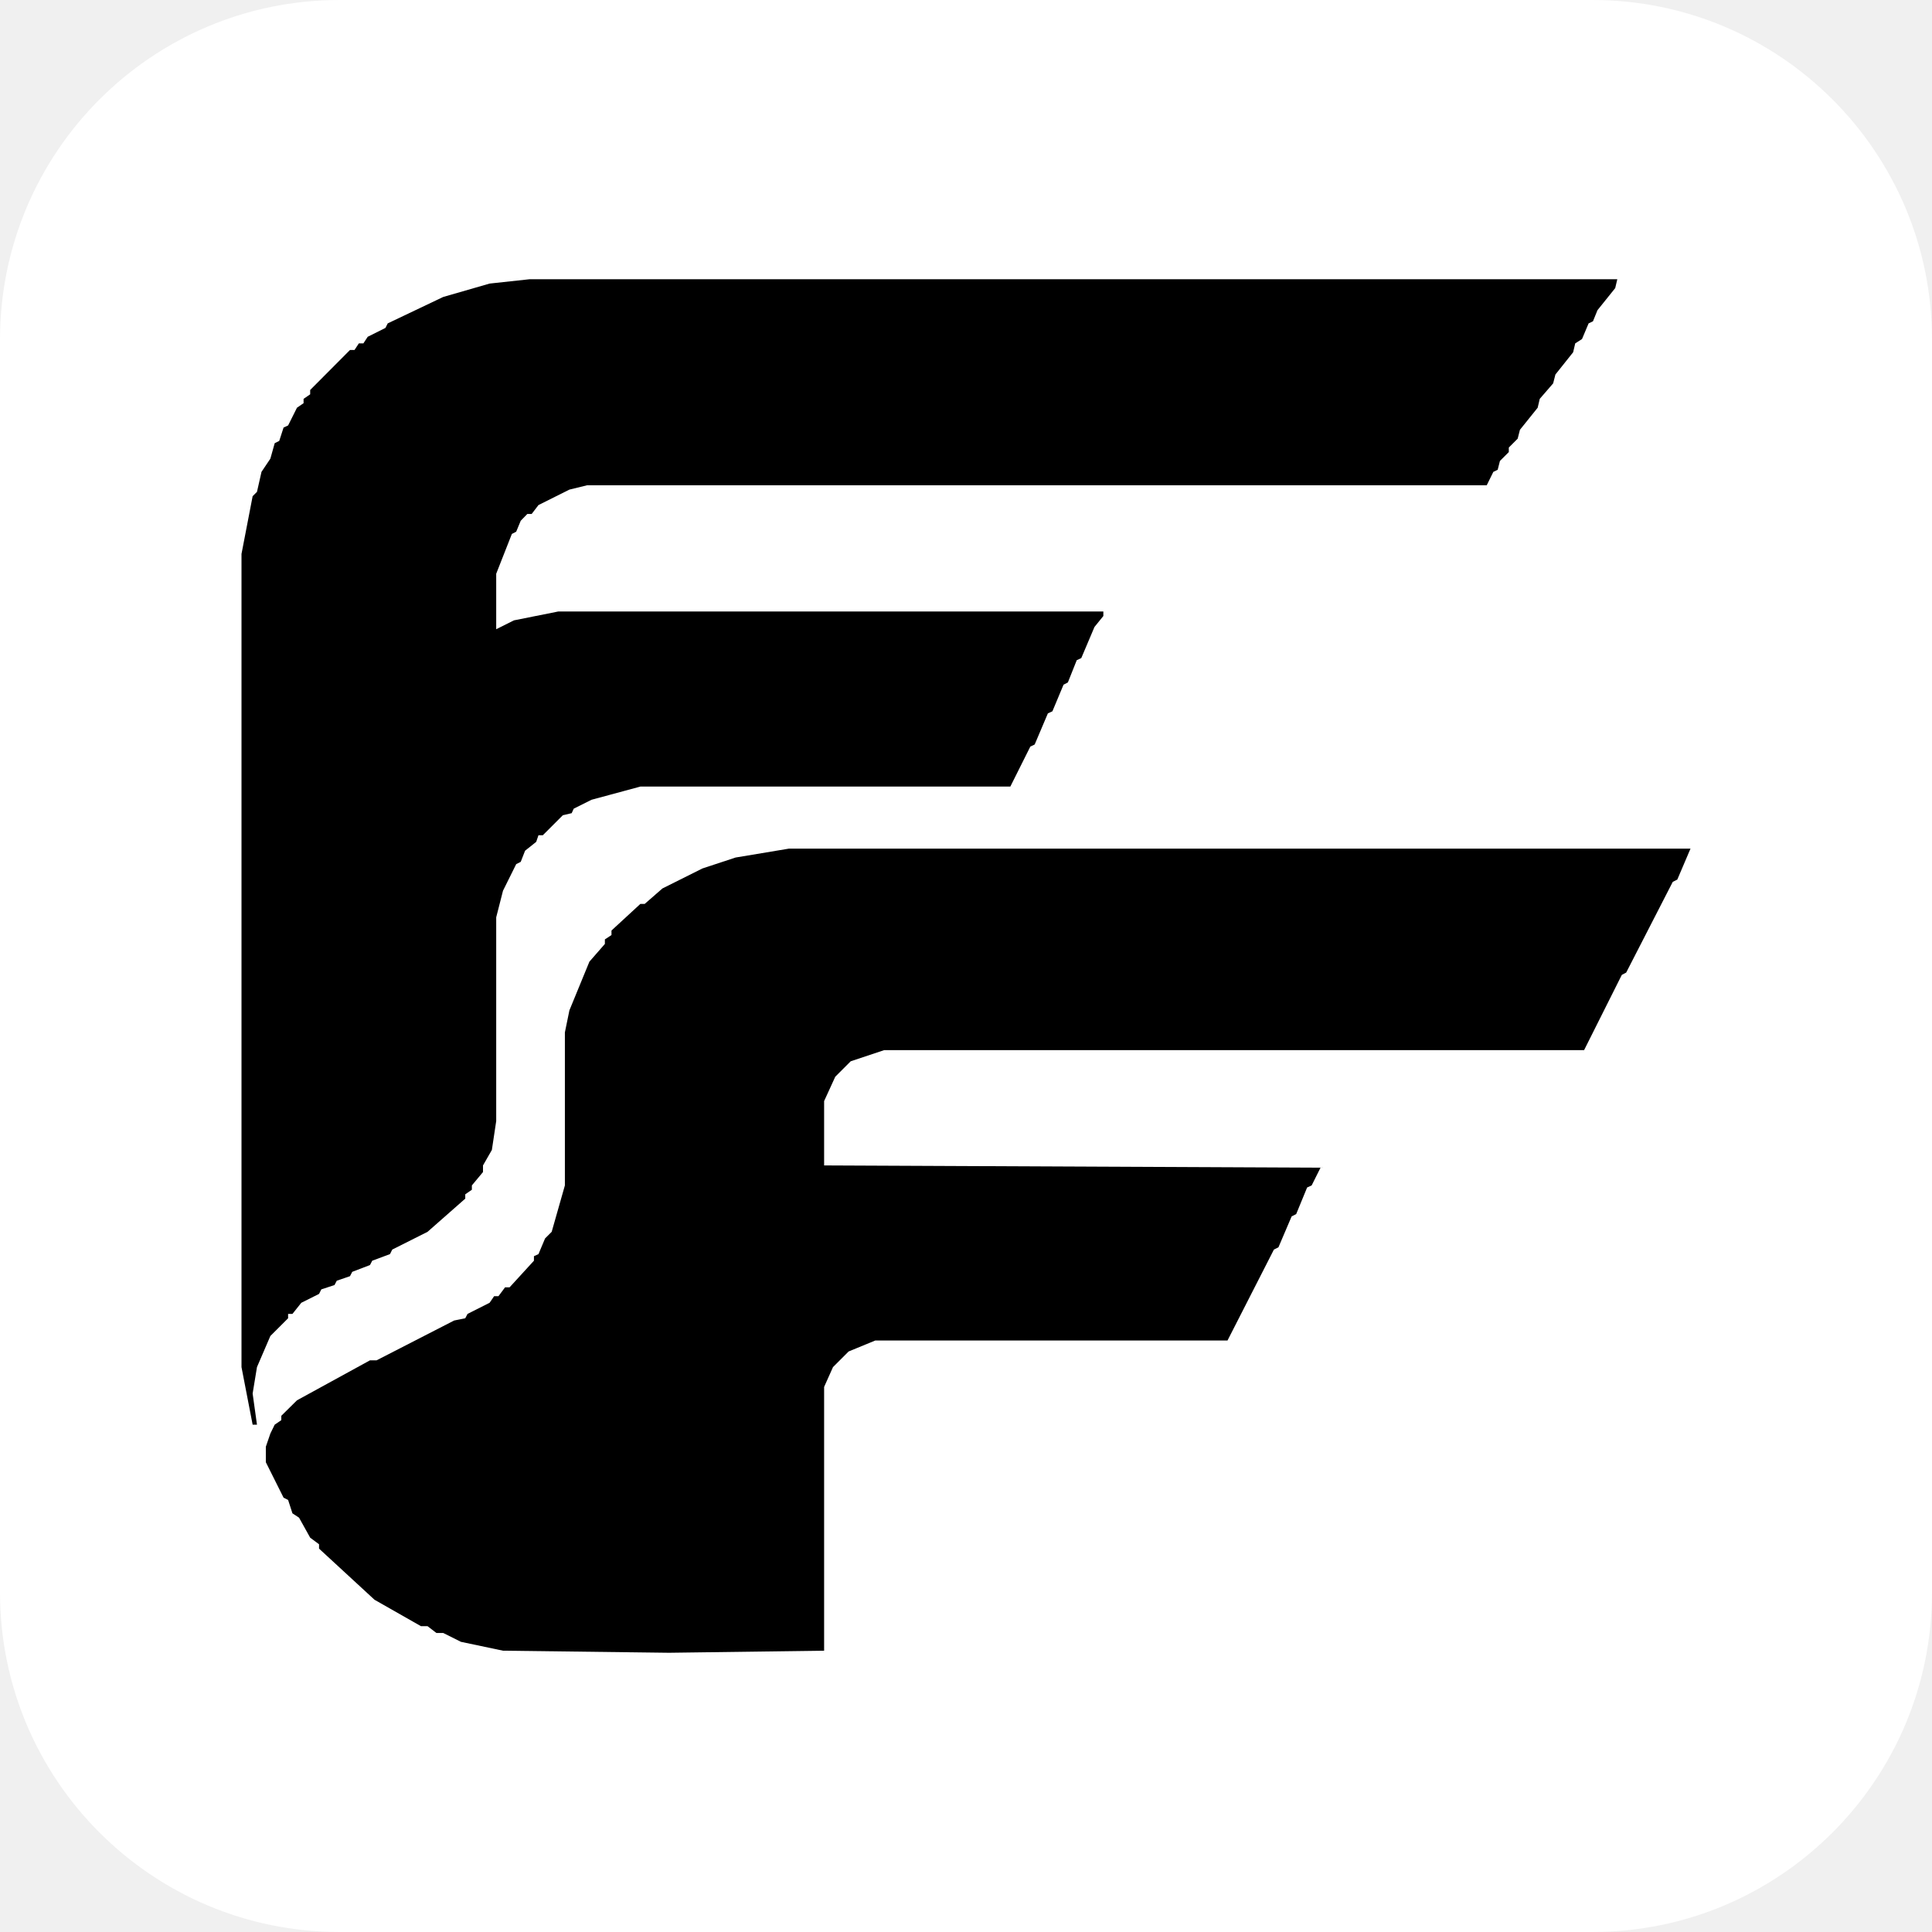
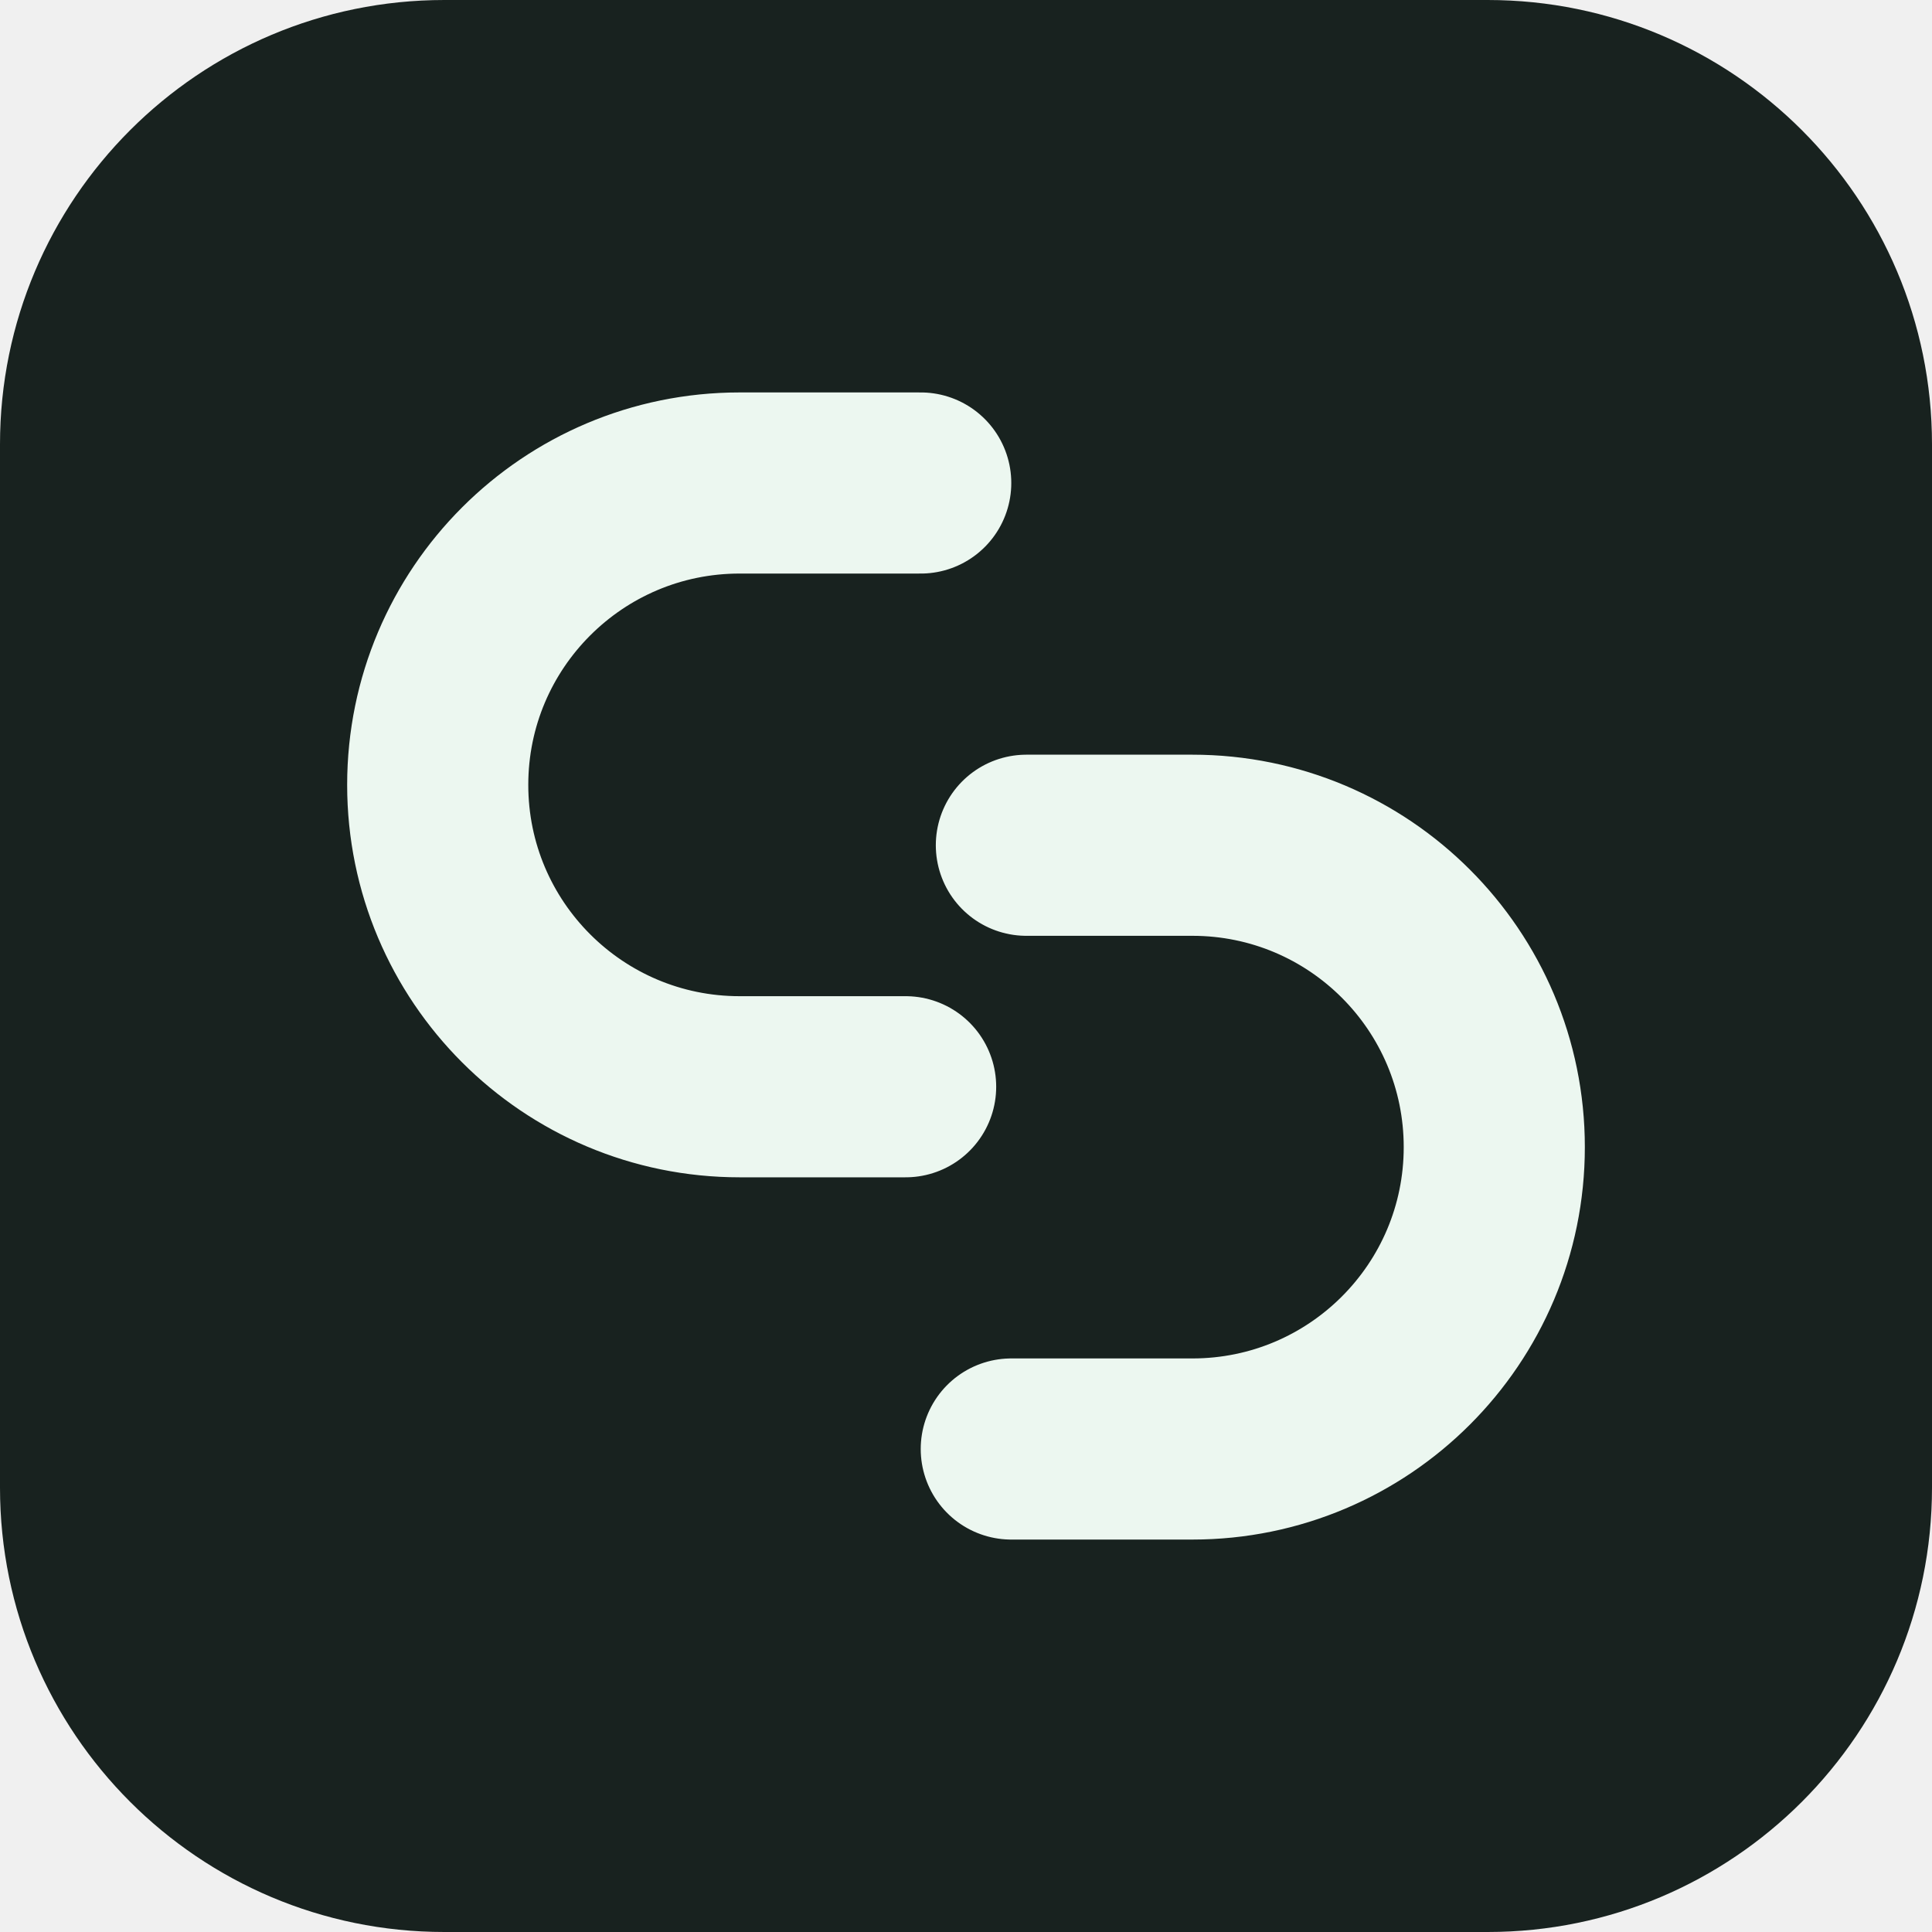
- <svg xmlns="http://www.w3.org/2000/svg" width="1024" height="1024" viewBox="0 0 1024 1024">
-   <rect width="1024" height="1024" rx="180" fill="white" />
-   <path fill="#000000" d="M354.6,876.0 L266.6,874.9 L244.3,870.2 L234.9,865.5 L231.3,865.5 L226.6,861.9 L223.1,861.9 L198.5,847.9 L169.1,820.8 L169.1,818.5 L164.4,815.0 L158.5,804.4 L155.0,802.1 L152.7,795.0 L150.3,793.8 L140.9,775.0 L140.9,766.8 L143.3,759.8 L145.6,755.1 L149.1,752.7 L149.1,750.4 L157.4,742.2 L196.1,721.0 L199.6,721.0 L240.7,699.9 L246.6,698.7 L247.8,696.4 L259.5,690.5 L261.9,687.0 L264.2,687.0 L267.7,682.3 L270.1,682.3 L283.0,668.2 L283.0,665.8 L285.4,664.7 L288.9,656.4 L292.4,652.9 L299.4,628.3 L299.4,547.2 L301.8,535.5 L312.4,509.7 L320.6,500.3 L320.6,497.9 L324.1,495.6 L324.1,493.2 L339.4,479.1 L341.7,479.1 L351.1,470.9 L372.3,460.3 L389.9,454.5 L418.1,449.8 L896.0,449.8 L889.0,466.2 L886.6,467.4 L861.9,515.5 L859.6,516.7 L839.6,556.6 L468.6,556.6 L450.9,562.5 L442.7,570.7 L436.8,583.6 L436.8,617.7 L699.9,618.9 L695.2,628.3 L692.8,629.4 L687.0,643.5 L684.6,644.7 L677.6,661.1 L675.2,662.3 L650.6,710.5 L463.9,710.5 L449.8,716.3 L441.5,724.6 L436.8,735.1 L436.8,874.9 L354.6,876.0 Z M301.8,259.5 L285.4,267.7 L281.8,272.4 L279.5,272.4 L276.0,276.0 L273.6,281.8 L271.3,283.0 L263.0,304.1 L263.0,333.5 L272.4,328.8 L295.9,324.1 L584.8,324.1 L584.8,326.5 L580.1,332.3 L573.1,348.8 L570.7,349.9 L566.0,361.7 L563.7,362.9 L557.8,377.0 L555.4,378.1 L548.4,394.6 L546.1,395.7 L535.5,416.9 L339.4,416.9 L313.5,423.9 L304.1,428.6 L303.0,431.0 L298.3,432.1 L287.7,442.7 L285.4,442.7 L284.2,446.2 L278.3,450.9 L276.0,456.8 L273.6,458.0 L266.6,472.1 L263.0,486.2 L263.0,594.2 L260.7,609.5 L256.0,617.7 L256.0,621.2 L250.1,628.3 L250.1,630.6 L246.6,633.0 L246.6,635.3 L226.6,652.9 L207.9,662.3 L206.7,664.7 L197.3,668.2 L196.1,670.5 L186.7,674.1 L185.5,676.4 L178.5,678.8 L177.3,681.1 L170.3,683.4 L169.1,685.8 L159.7,690.5 L155.0,696.4 L152.7,696.4 L152.7,698.7 L143.3,708.1 L136.2,724.6 L133.9,738.6 L136.2,755.1 L133.9,755.1 L128.0,724.6 L128.0,293.6 L133.9,263.0 L136.2,260.7 L138.6,250.1 L143.3,243.1 L145.6,234.9 L148.0,233.7 L150.3,226.6 L152.7,225.5 L157.4,216.1 L160.9,213.7 L160.9,211.4 L164.4,209.0 L164.4,206.7 L185.5,185.5 L187.9,185.5 L190.2,182.0 L192.6,182.0 L194.9,178.5 L204.3,173.8 L205.5,171.4 L234.9,157.4 L259.5,150.3 L280.7,148.0 L857.2,148.0 L856.1,152.7 L846.7,164.4 L844.3,170.3 L842.0,171.4 L838.5,179.7 L834.9,182.0 L833.8,186.7 L824.4,198.5 L823.2,203.2 L816.1,211.4 L815.0,216.1 L805.6,227.8 L804.4,232.5 L799.7,237.2 L799.7,239.6 L795.0,244.3 L793.8,249.0 L791.5,250.1 L788.0,257.2 L311.2,257.2 L301.8,259.5 Z" />
+ <svg xmlns="http://www.w3.org/2000/svg" width="128" height="128" viewBox="0 0 128 128">
+   <rect x="0" y="0" width="128" height="128" rx="29.44" fill="#18221f" />
+   <g transform="translate(0 0) scale(1.0)">
+     <path d="M61 32H49a20 20 0 0 0 0 40h11 M67 96h12a20 20 0 0 0 0-40H68" fill="none" stroke="#ecf7f0" stroke-width="12" stroke-linecap="round" />
+   </g>
</svg>
